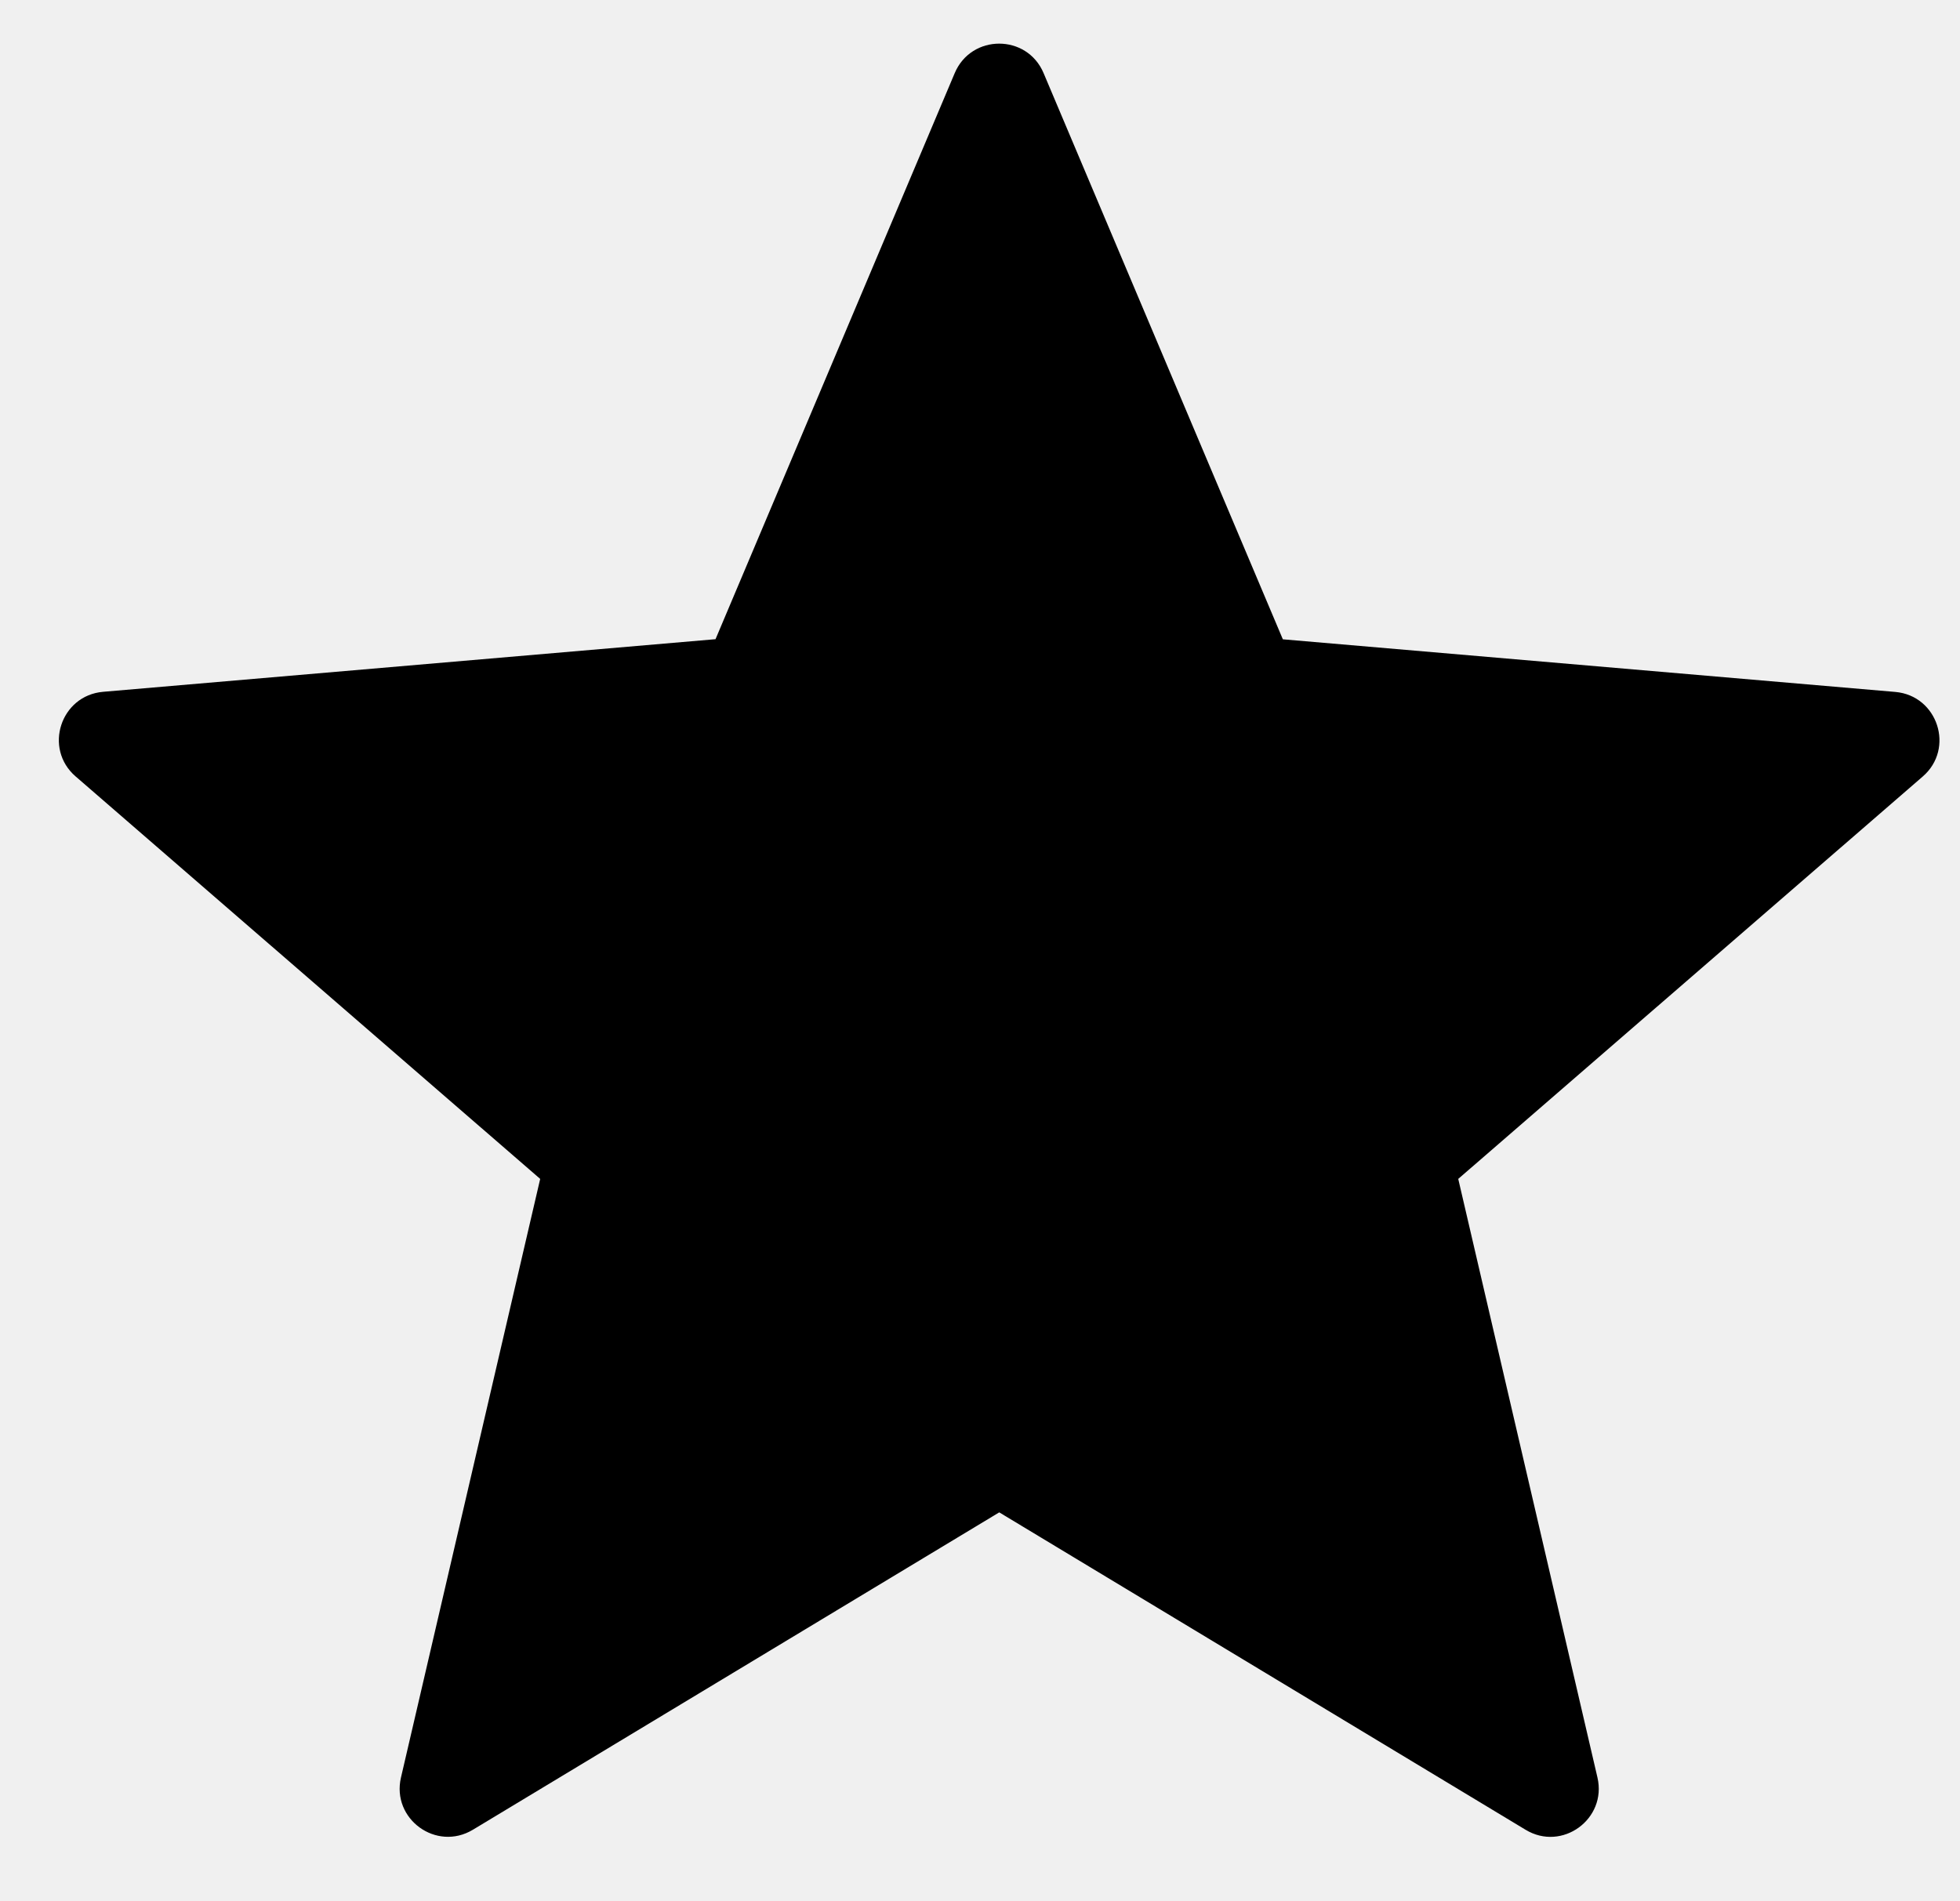
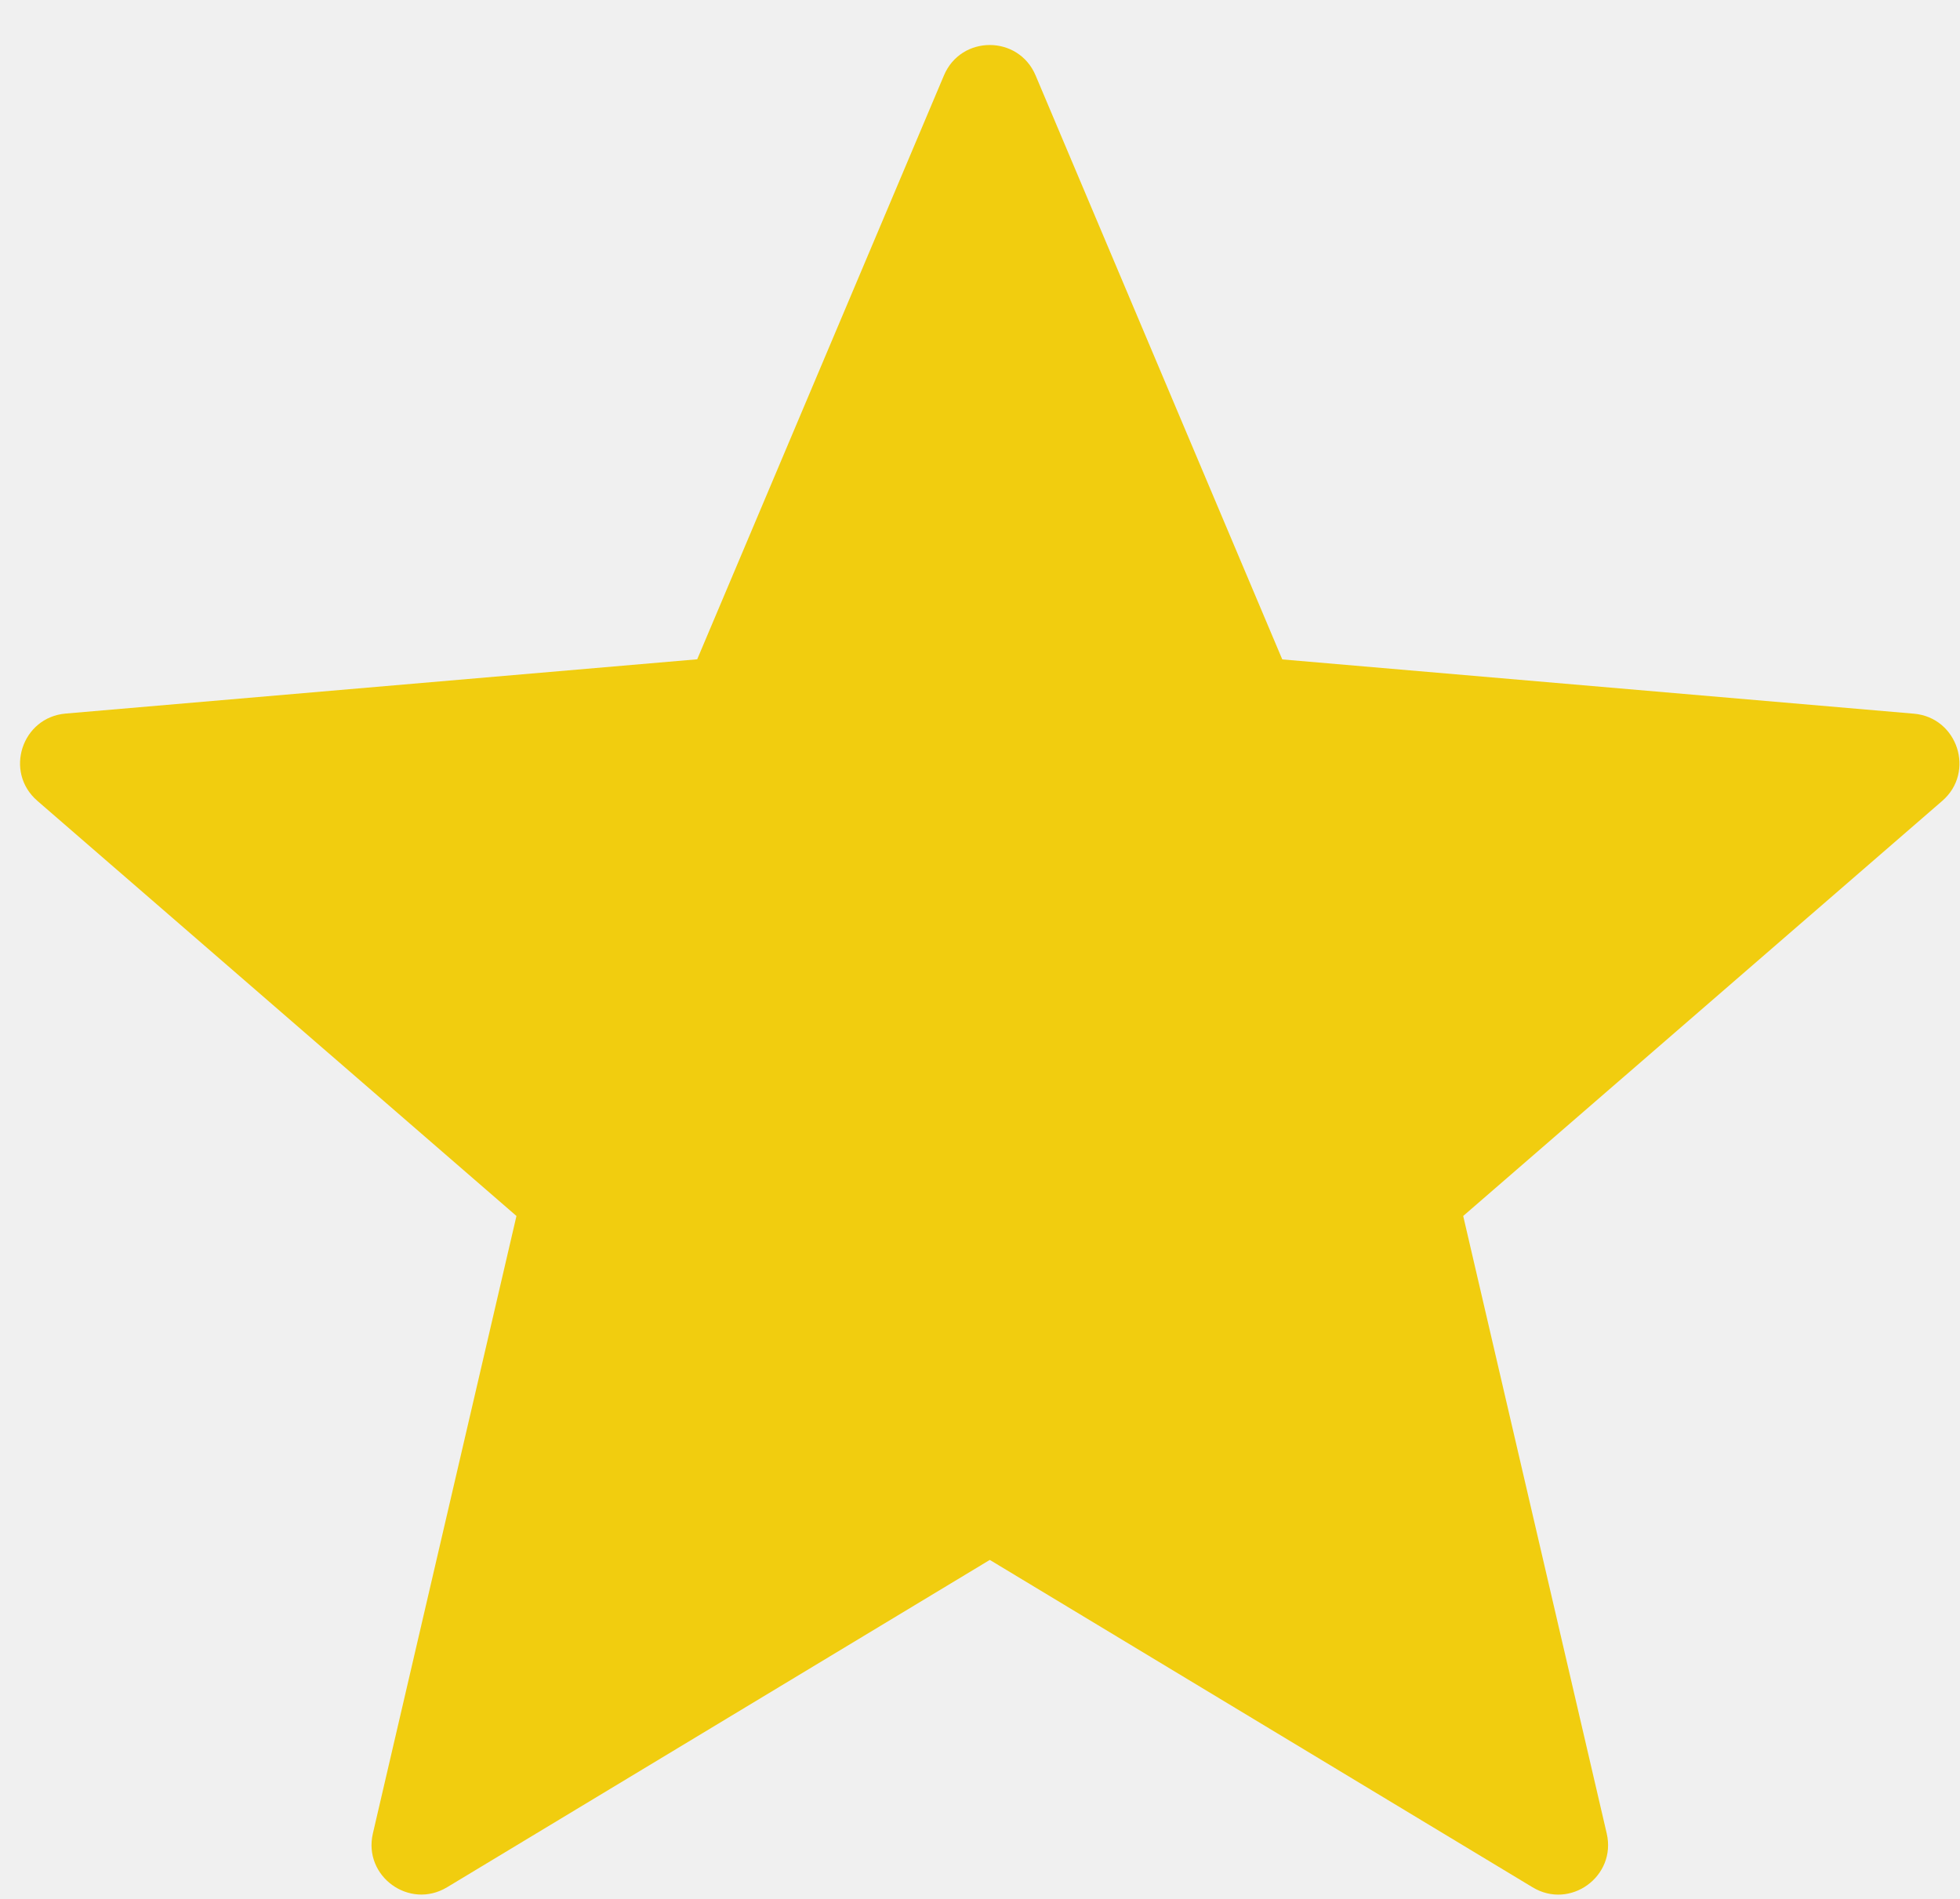
- <svg xmlns="http://www.w3.org/2000/svg" width="33" height="32" viewBox="0 0 33 32" fill="none">
-   <g clip-path="url(#clip0)">
-     <path d="M17.571 1.232L21.599 10.765L31.91 11.651C32.625 11.713 32.916 12.605 32.373 13.075L24.552 19.851L26.896 29.931C27.058 30.631 26.299 31.183 25.685 30.81L16.824 25.466L7.962 30.81C7.346 31.181 6.589 30.63 6.751 29.931L9.095 19.851L1.272 13.073C0.73 12.603 1.019 11.711 1.736 11.649L12.047 10.763L16.074 1.232C16.354 0.569 17.292 0.569 17.571 1.232Z" fill="currentColor" />
-   </g>
-   <defs>
-     <clipPath id="clip0">
-       <rect width="31.663" height="31.663" fill="white" transform="translate(0.990723)" />
-     </clipPath>
-   </defs>
+ <svg xmlns="http://www.w3.org/2000/svg" width="32" height="31" viewBox="0 0 32 31" fill="none">
+   <path d="M16.908 1.232L20.935 10.765L31.247 11.651C31.962 11.713 32.253 12.605 31.71 13.075L23.889 19.851L26.232 29.931C26.395 30.631 25.636 31.183 25.021 30.81L16.16 25.466L7.299 30.81C6.683 31.181 5.925 30.63 6.088 29.931L8.432 19.851L0.609 13.073C0.066 12.603 0.355 11.711 1.072 11.649L11.383 10.763L15.411 1.232C15.69 0.569 16.628 0.569 16.908 1.232Z" fill="#F1CD0F" />
</svg>
